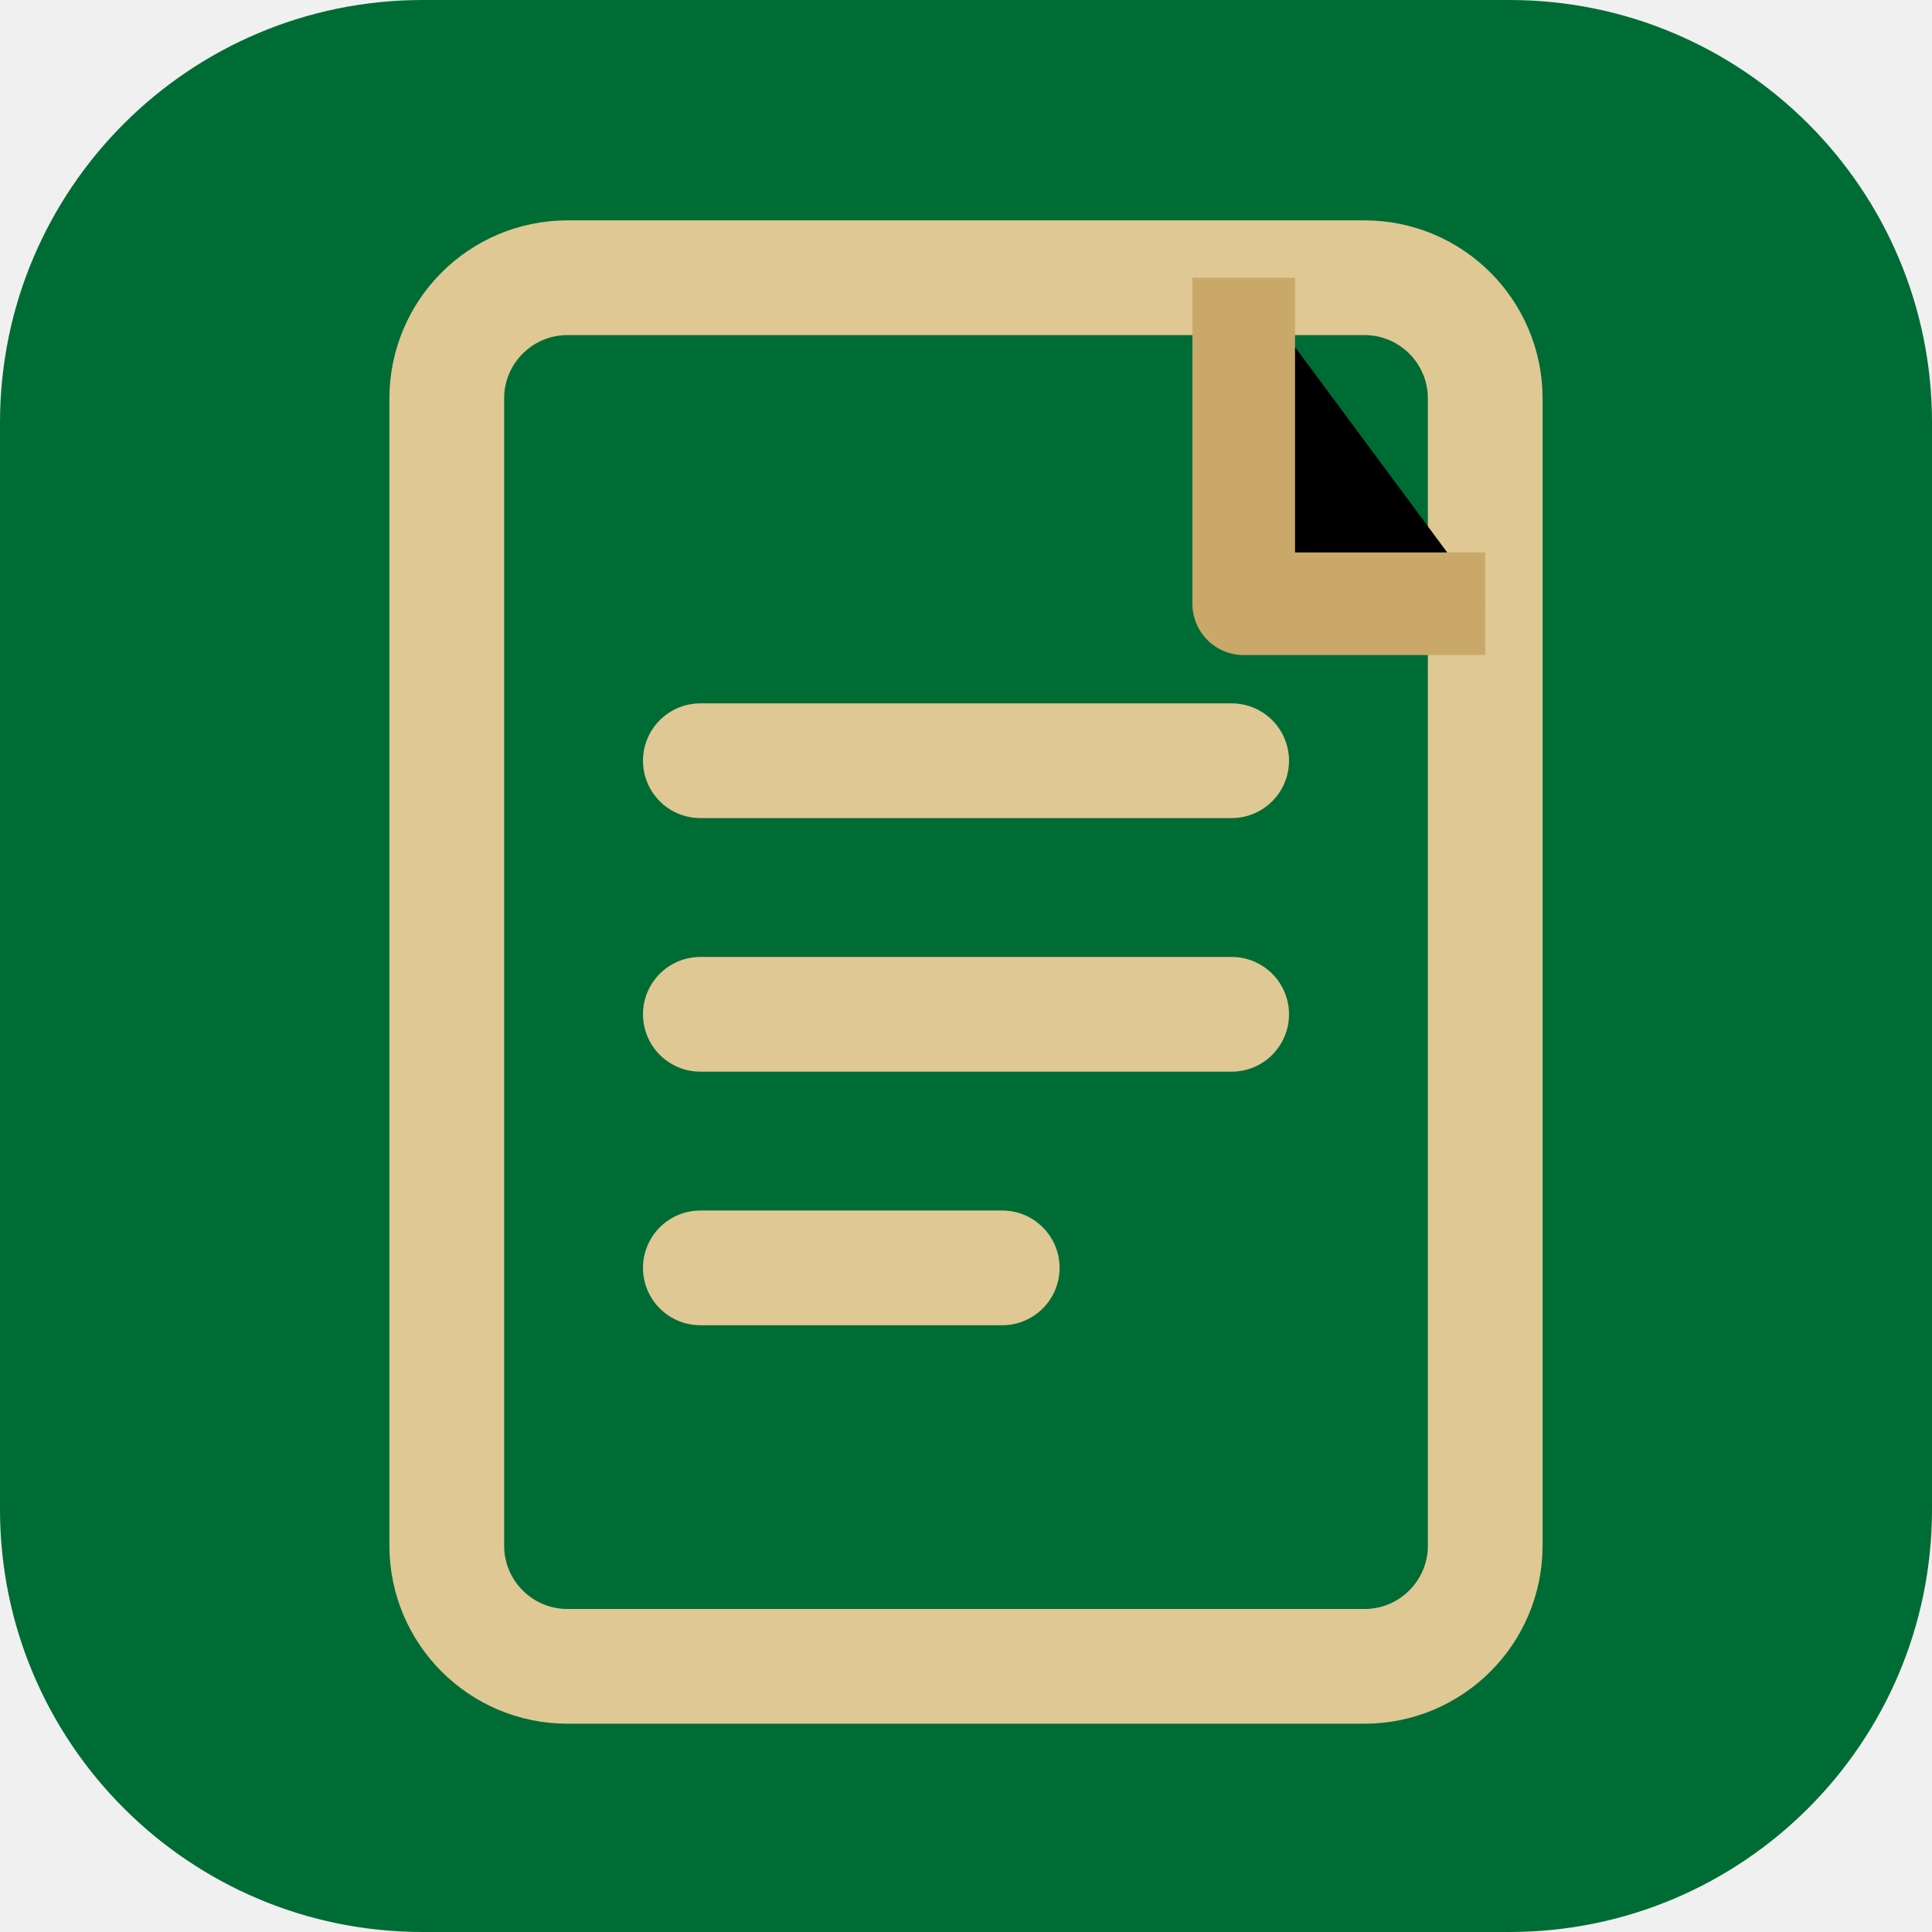
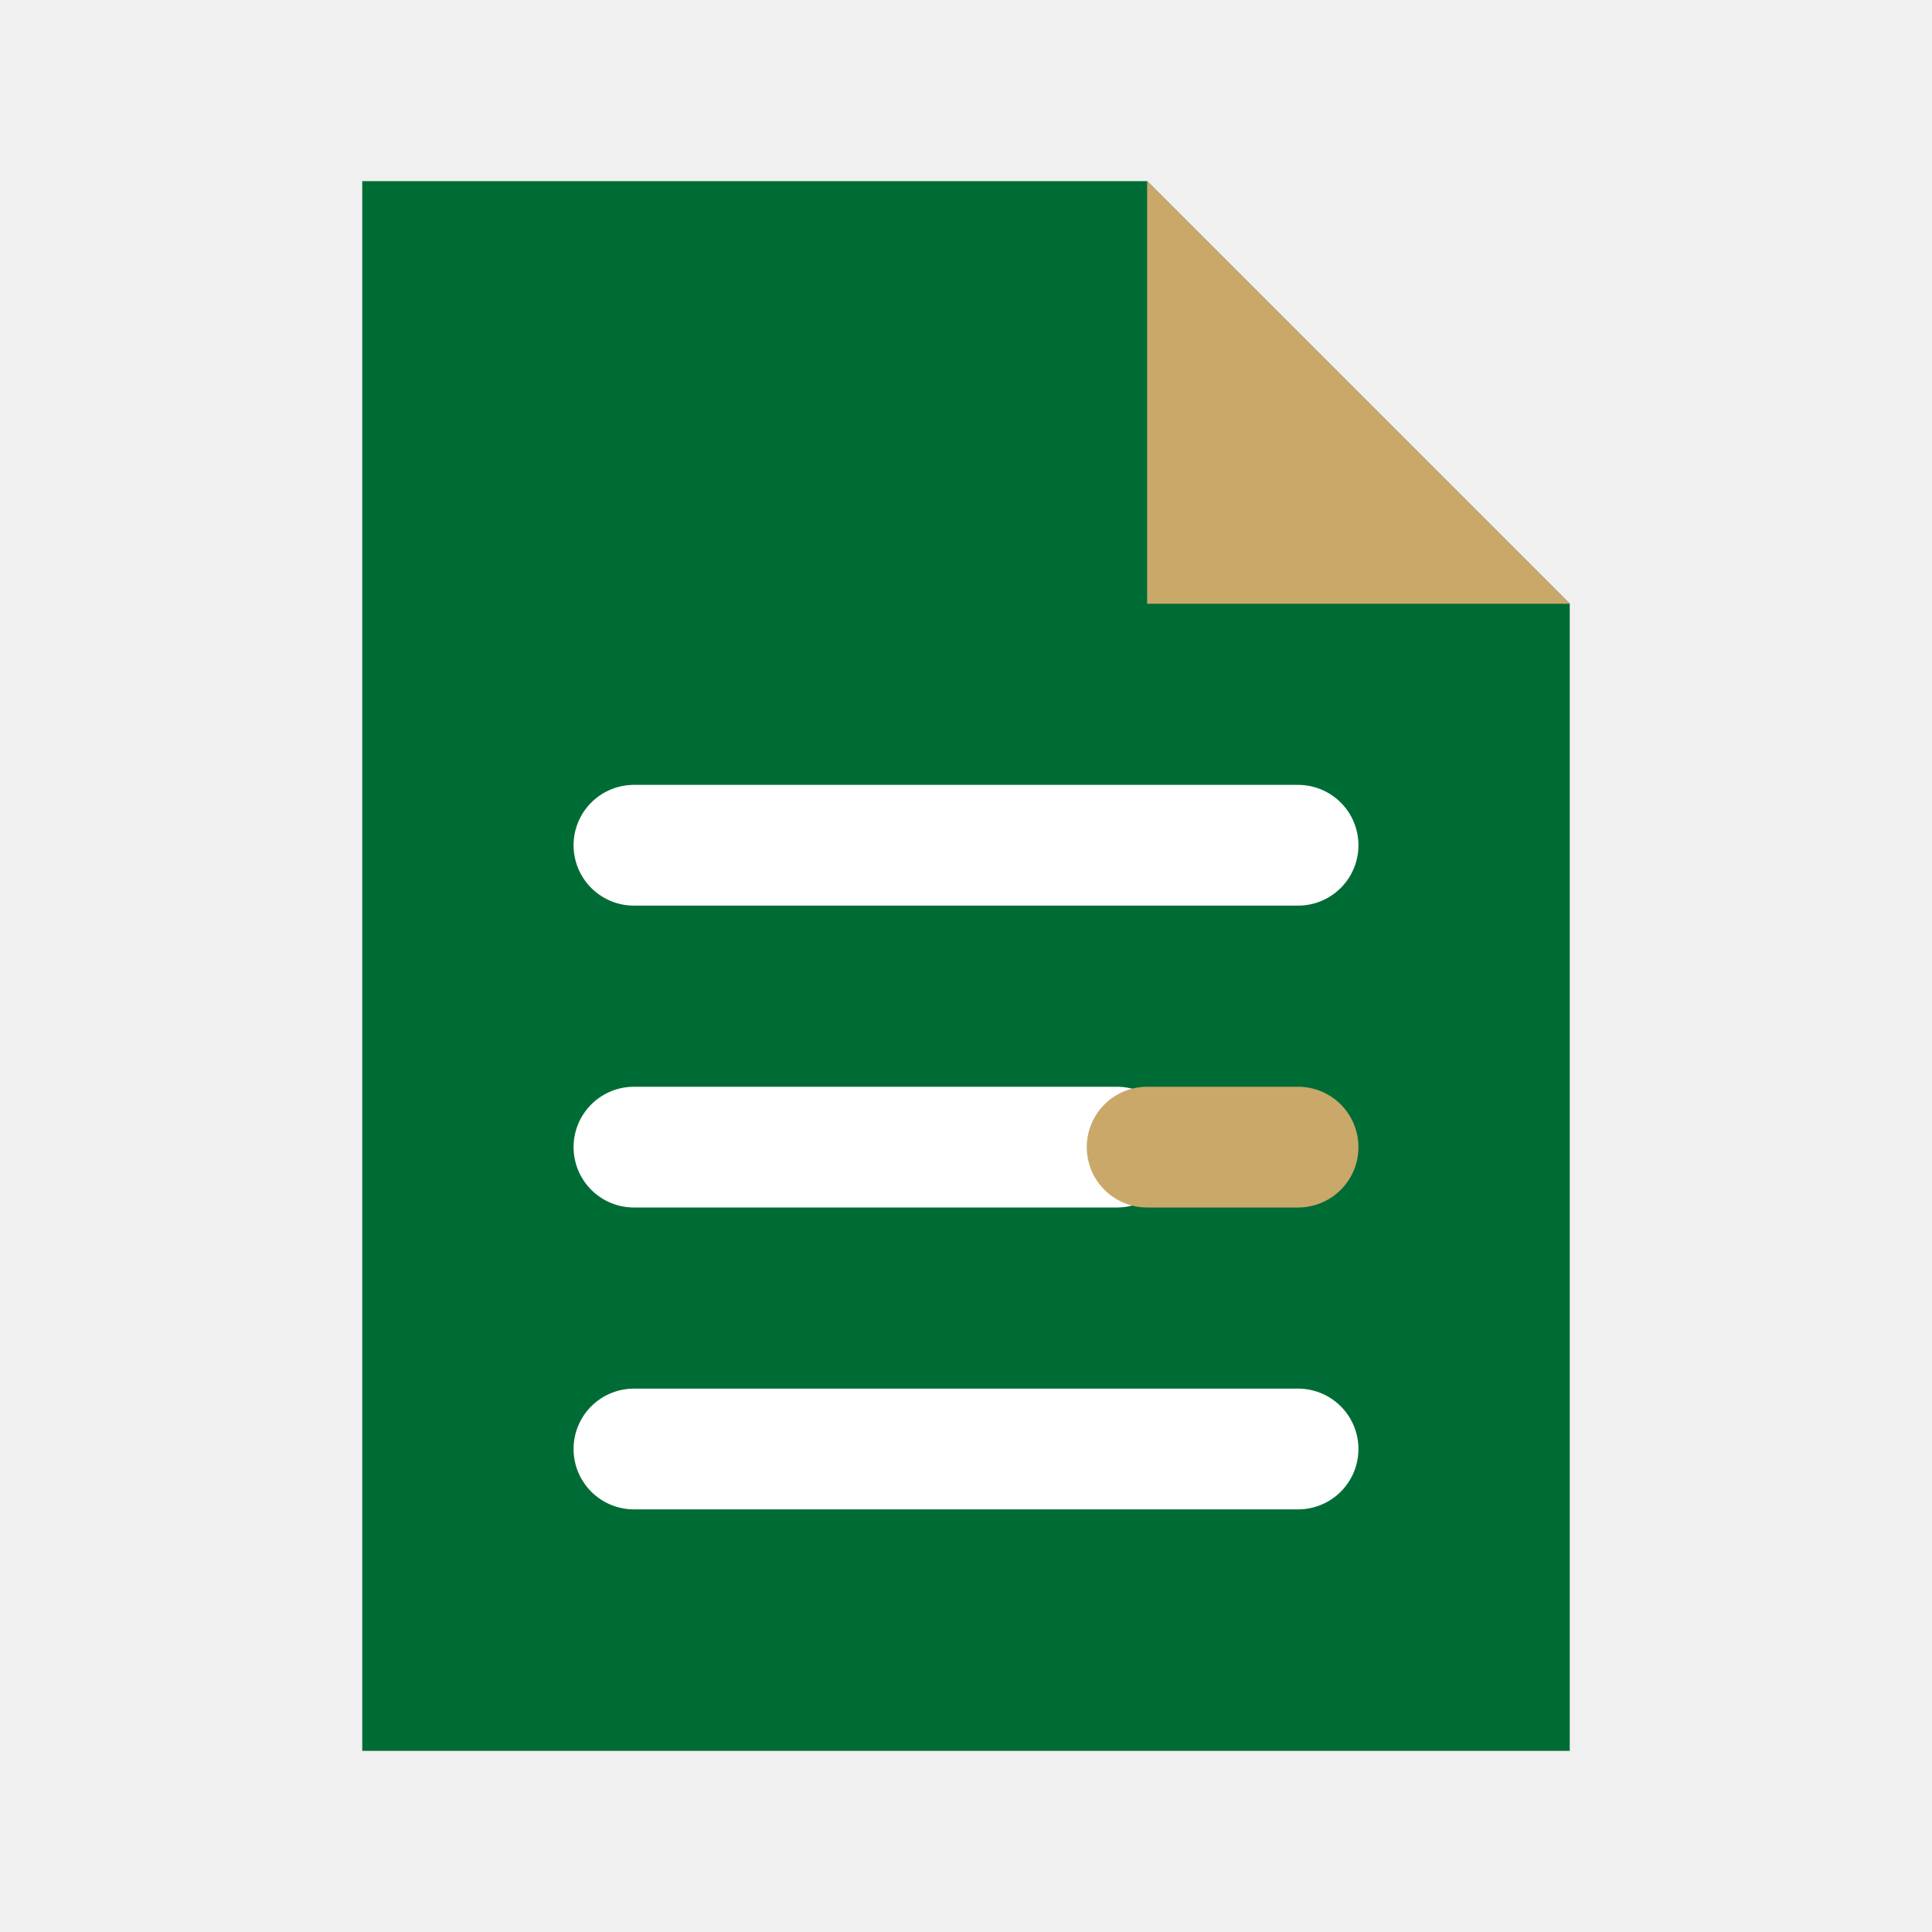
<svg xmlns="http://www.w3.org/2000/svg" viewBox="0 0 32 32">
-   <rect width="32" height="32" rx="7" fill="#006c35" />
-   <rect x="7.4" y="4.6" width="17.2" height="23" rx="2" fill="none" stroke="#e0c894" stroke-width="1.9" />
-   <path d="M11.6 12.6h8.8M11.6 16.8h8.8M11.6 21h5" stroke="#e0c894" stroke-width="1.9" stroke-linecap="round" />
-   <path d="M20.6 4.6v5.4h4" stroke="#c9a86a" stroke-width="1.7" stroke-linejoin="round" />
+   <path fill="#006c35" d="M6 3h13l7 7v19H6V3Z" />
+   <path fill="#c9a86a" d="M19 3v7h7l-7-7Z" />
+   <path d="M10.5 14h11M10.5 19h8M10.5 24h11" stroke="#fff" stroke-width="2" stroke-linecap="round" />
+   <path d="M19 19h2.5" stroke="#c9a86a" stroke-width="2" stroke-linecap="round" />
</svg>
